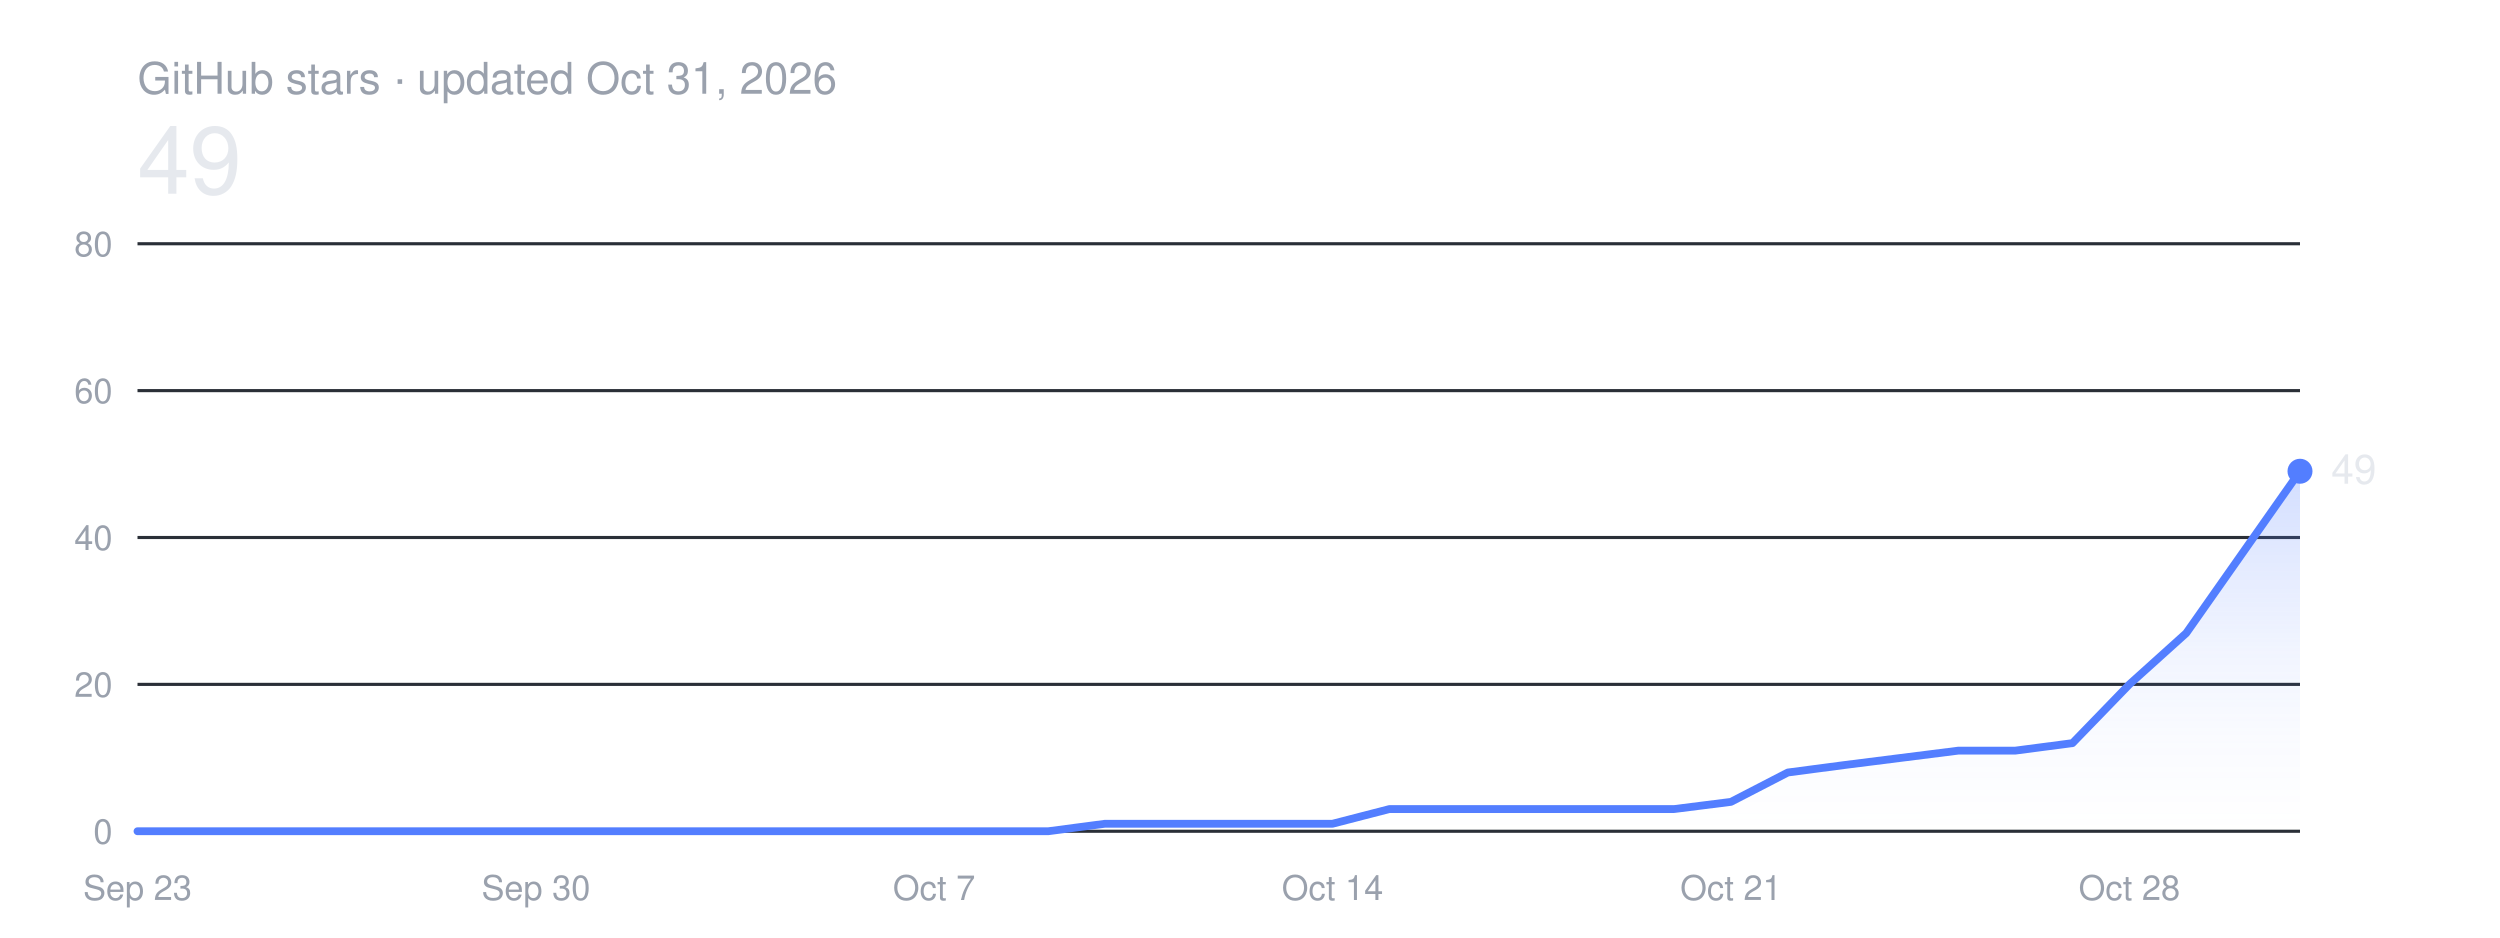
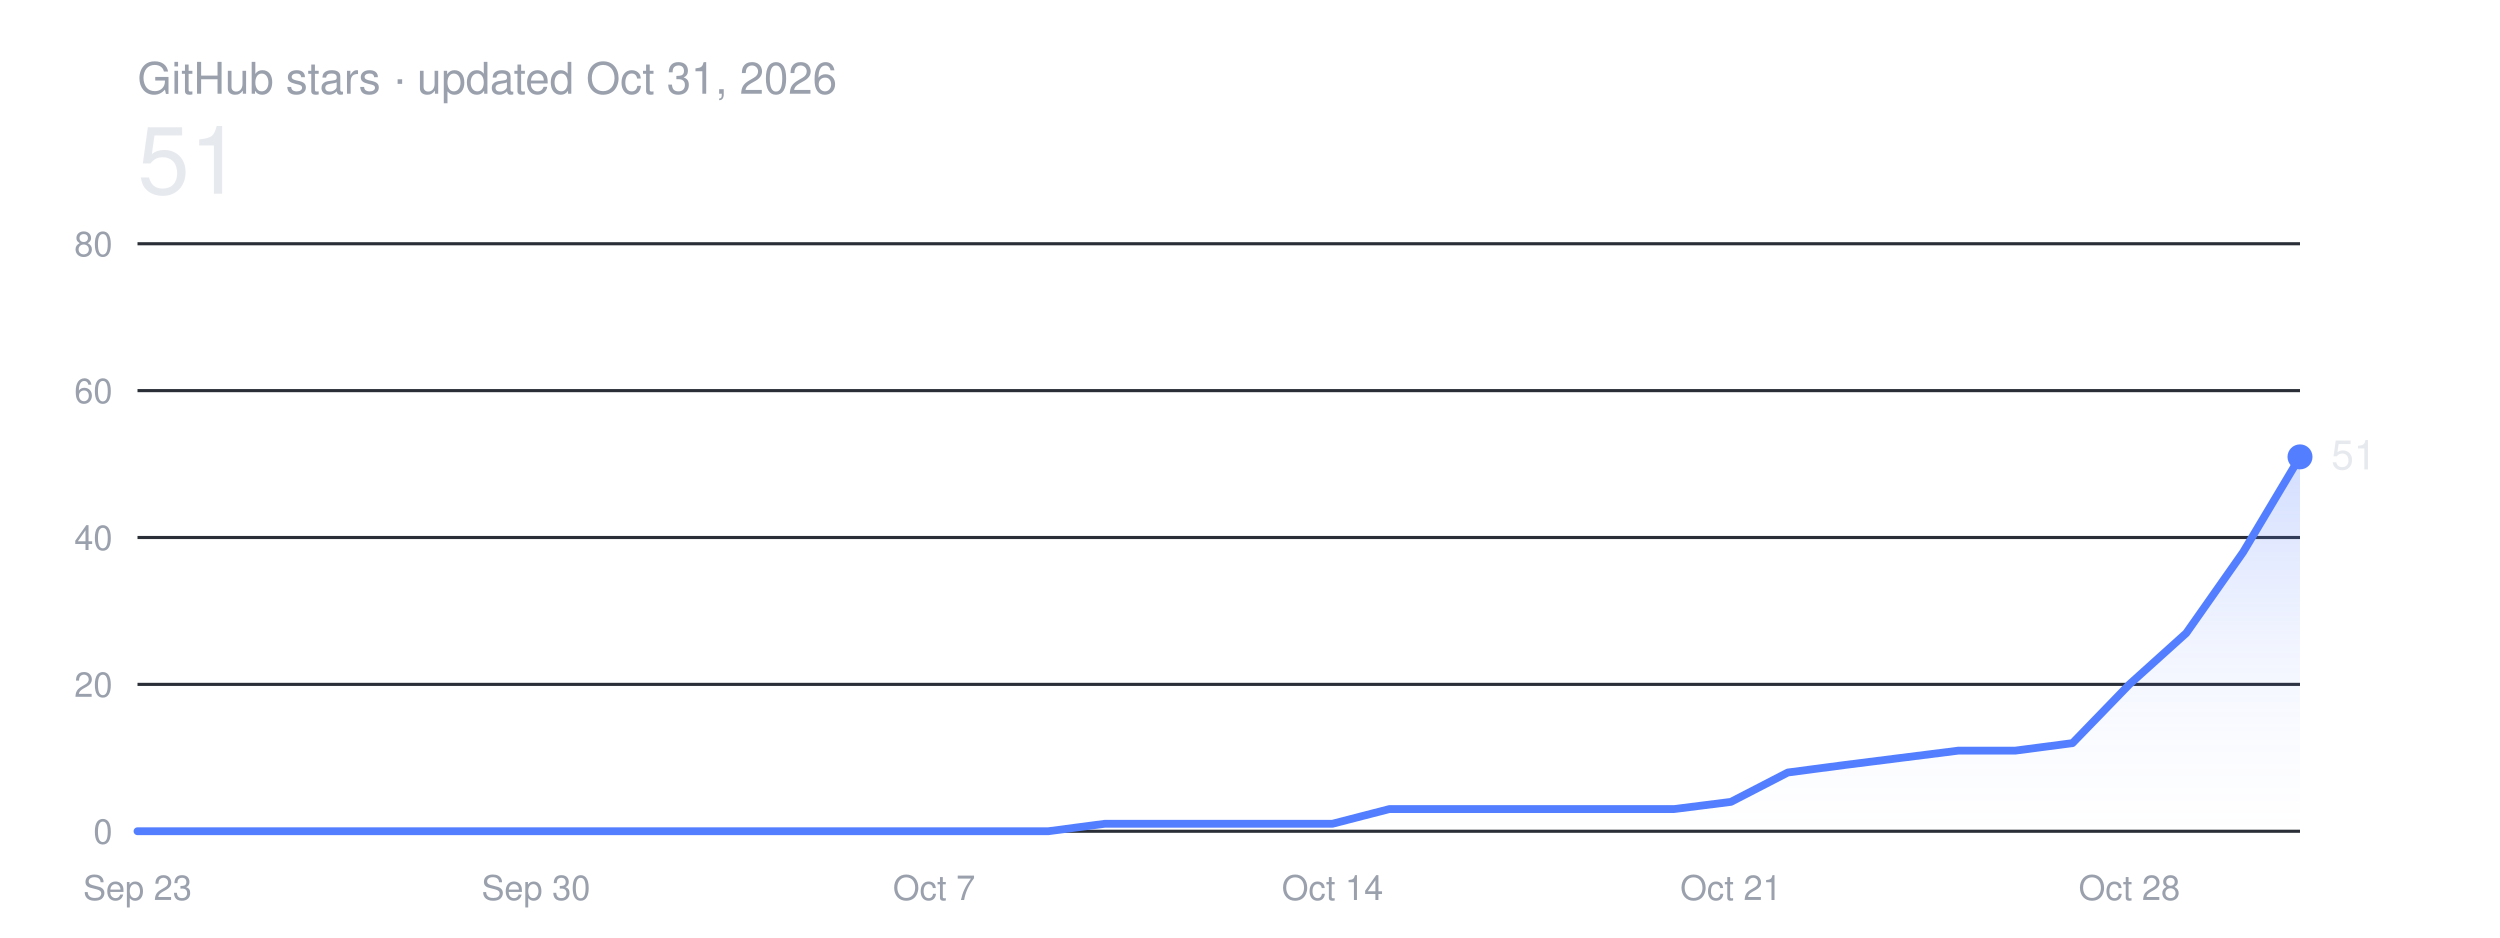
<svg xmlns="http://www.w3.org/2000/svg" width="800" height="300" viewBox="0 0 800 300" font-family="-apple-system, BlinkMacSystemFont, 'Segoe UI', Helvetica, Arial, sans-serif">
  <defs>
    <linearGradient id="a" x1="0" x2="0" y1="0" y2="1">
      <stop offset="0" stop-color="#537eff" stop-opacity="0.26" />
      <stop offset="0.25" stop-color="#537eff" stop-opacity="0.16" />
      <stop offset="0.5" stop-color="#537eff" stop-opacity="0.08" />
      <stop offset="0.75" stop-color="#537eff" stop-opacity="0.03" />
      <stop offset="1" stop-color="#537eff" stop-opacity="0" />
    </linearGradient>
  </defs>
  <text x="44" y="30" font-size="14" fill="#9aa1ad">GitHub stars · updated Oct 31, 2026</text>
-   <text x="44" y="62" font-size="30" font-weight="300" fill="#e6e9ee">49</text>
+   <text x="44" y="62" font-size="30" font-weight="300" fill="#e6e9ee">51</text>
  <line x1="44" x2="736" y1="266.0" y2="266.0" stroke="#2a2f37" stroke-width="1" />
  <text x="36" y="270.0" font-size="11" fill="#9aa1ad" text-anchor="end">0</text>
  <line x1="44" x2="736" y1="219.0" y2="219.0" stroke="#2a2f37" stroke-width="1" />
  <text x="36" y="223.0" font-size="11" fill="#9aa1ad" text-anchor="end">20</text>
  <line x1="44" x2="736" y1="172.0" y2="172.0" stroke="#2a2f37" stroke-width="1" />
  <text x="36" y="176.0" font-size="11" fill="#9aa1ad" text-anchor="end">40</text>
  <line x1="44" x2="736" y1="125.0" y2="125.0" stroke="#2a2f37" stroke-width="1" />
  <text x="36" y="129.0" font-size="11" fill="#9aa1ad" text-anchor="end">60</text>
  <line x1="44" x2="736" y1="78.0" y2="78.0" stroke="#2a2f37" stroke-width="1" />
  <text x="36" y="82.0" font-size="11" fill="#9aa1ad" text-anchor="end">80</text>
  <text x="44.0" y="288" font-size="11" fill="#9aa1ad" text-anchor="middle">Sep 23</text>
  <text x="171.5" y="288" font-size="11" fill="#9aa1ad" text-anchor="middle">Sep 30</text>
  <text x="298.9" y="288" font-size="11" fill="#9aa1ad" text-anchor="middle">Oct 7</text>
  <text x="426.4" y="288" font-size="11" fill="#9aa1ad" text-anchor="middle">Oct 14</text>
  <text x="553.9" y="288" font-size="11" fill="#9aa1ad" text-anchor="middle">Oct 21</text>
  <text x="681.4" y="288" font-size="11" fill="#9aa1ad" text-anchor="middle">Oct 28</text>
-   <polygon points="44,266.0 44.0,266.0 62.2,266.0 80.4,266.0 98.6,266.0 116.8,266.0 135.1,266.0 153.3,266.0 171.5,266.0 189.7,266.0 207.9,266.0 226.1,266.0 244.3,266.0 262.5,266.0 280.7,266.0 298.9,266.0 317.2,266.0 335.4,266.0 353.6,263.6 371.8,263.6 390.0,263.6 408.2,263.6 426.4,263.6 444.6,258.9 462.8,258.9 481.1,258.9 499.3,258.9 517.5,258.9 535.7,258.9 553.9,256.6 572.1,247.2 590.3,244.8 608.5,242.5 626.7,240.2 644.9,240.2 663.2,237.8 681.4,219.0 699.6,202.6 717.8,176.7 736.0,150.8 736.0,266.0" fill="url(#a)" />
-   <polyline points="44.0,266.0 62.2,266.0 80.4,266.0 98.6,266.0 116.8,266.0 135.1,266.0 153.3,266.0 171.5,266.0 189.7,266.0 207.9,266.0 226.1,266.0 244.3,266.0 262.5,266.0 280.7,266.0 298.9,266.0 317.2,266.0 335.4,266.0 353.6,263.6 371.8,263.6 390.0,263.6 408.2,263.6 426.4,263.6 444.6,258.9 462.8,258.9 481.1,258.9 499.3,258.9 517.5,258.9 535.7,258.9 553.9,256.6 572.1,247.2 590.3,244.8 608.5,242.5 626.7,240.2 644.9,240.2 663.2,237.8 681.4,219.0 699.6,202.6 717.8,176.7 736.0,150.8" fill="none" stroke="#537eff" stroke-width="2.5" stroke-linejoin="round" stroke-linecap="round" />
-   <circle cx="736.0" cy="150.8" r="4" fill="#537eff" />
-   <text x="746.0" y="154.8" font-size="13" fill="#e6e9ee">49</text>
+   <polygon points="44,266.0 44.0,266.0 62.2,266.0 80.4,266.0 98.6,266.0 116.8,266.0 135.1,266.0 153.3,266.0 171.5,266.0 189.7,266.0 207.9,266.0 226.1,266.0 244.3,266.0 262.5,266.0 280.7,266.0 298.9,266.0 317.2,266.0 335.4,266.0 353.6,263.6 371.8,263.6 390.0,263.6 408.2,263.6 426.4,263.6 444.6,258.9 462.8,258.9 481.1,258.9 499.3,258.9 517.5,258.9 535.7,258.9 553.9,256.6 572.1,247.2 590.3,244.8 608.5,242.5 626.7,240.2 644.9,240.2 663.2,237.8 681.4,219.0 699.6,202.6 717.8,176.7 736.0,146.2 736.0,266.0" fill="url(#a)" />
+   <polyline points="44.0,266.0 62.2,266.0 80.4,266.0 98.6,266.0 116.8,266.0 135.1,266.0 153.3,266.0 171.5,266.0 189.7,266.0 207.9,266.0 226.1,266.0 244.3,266.0 262.5,266.0 280.7,266.0 298.9,266.0 317.2,266.0 335.4,266.0 353.6,263.6 371.8,263.6 390.0,263.6 408.2,263.6 426.4,263.6 444.6,258.9 462.8,258.9 481.1,258.9 499.3,258.9 517.5,258.9 535.7,258.9 553.9,256.6 572.1,247.2 590.3,244.8 608.5,242.5 626.7,240.2 644.9,240.2 663.2,237.8 681.4,219.0 699.6,202.6 717.8,176.7 736.0,146.2" fill="none" stroke="#537eff" stroke-width="2.5" stroke-linejoin="round" stroke-linecap="round" />
+   <circle cx="736.0" cy="146.2" r="4" fill="#537eff" />
+   <text x="746.0" y="150.2" font-size="13" fill="#e6e9ee">51</text>
</svg>
